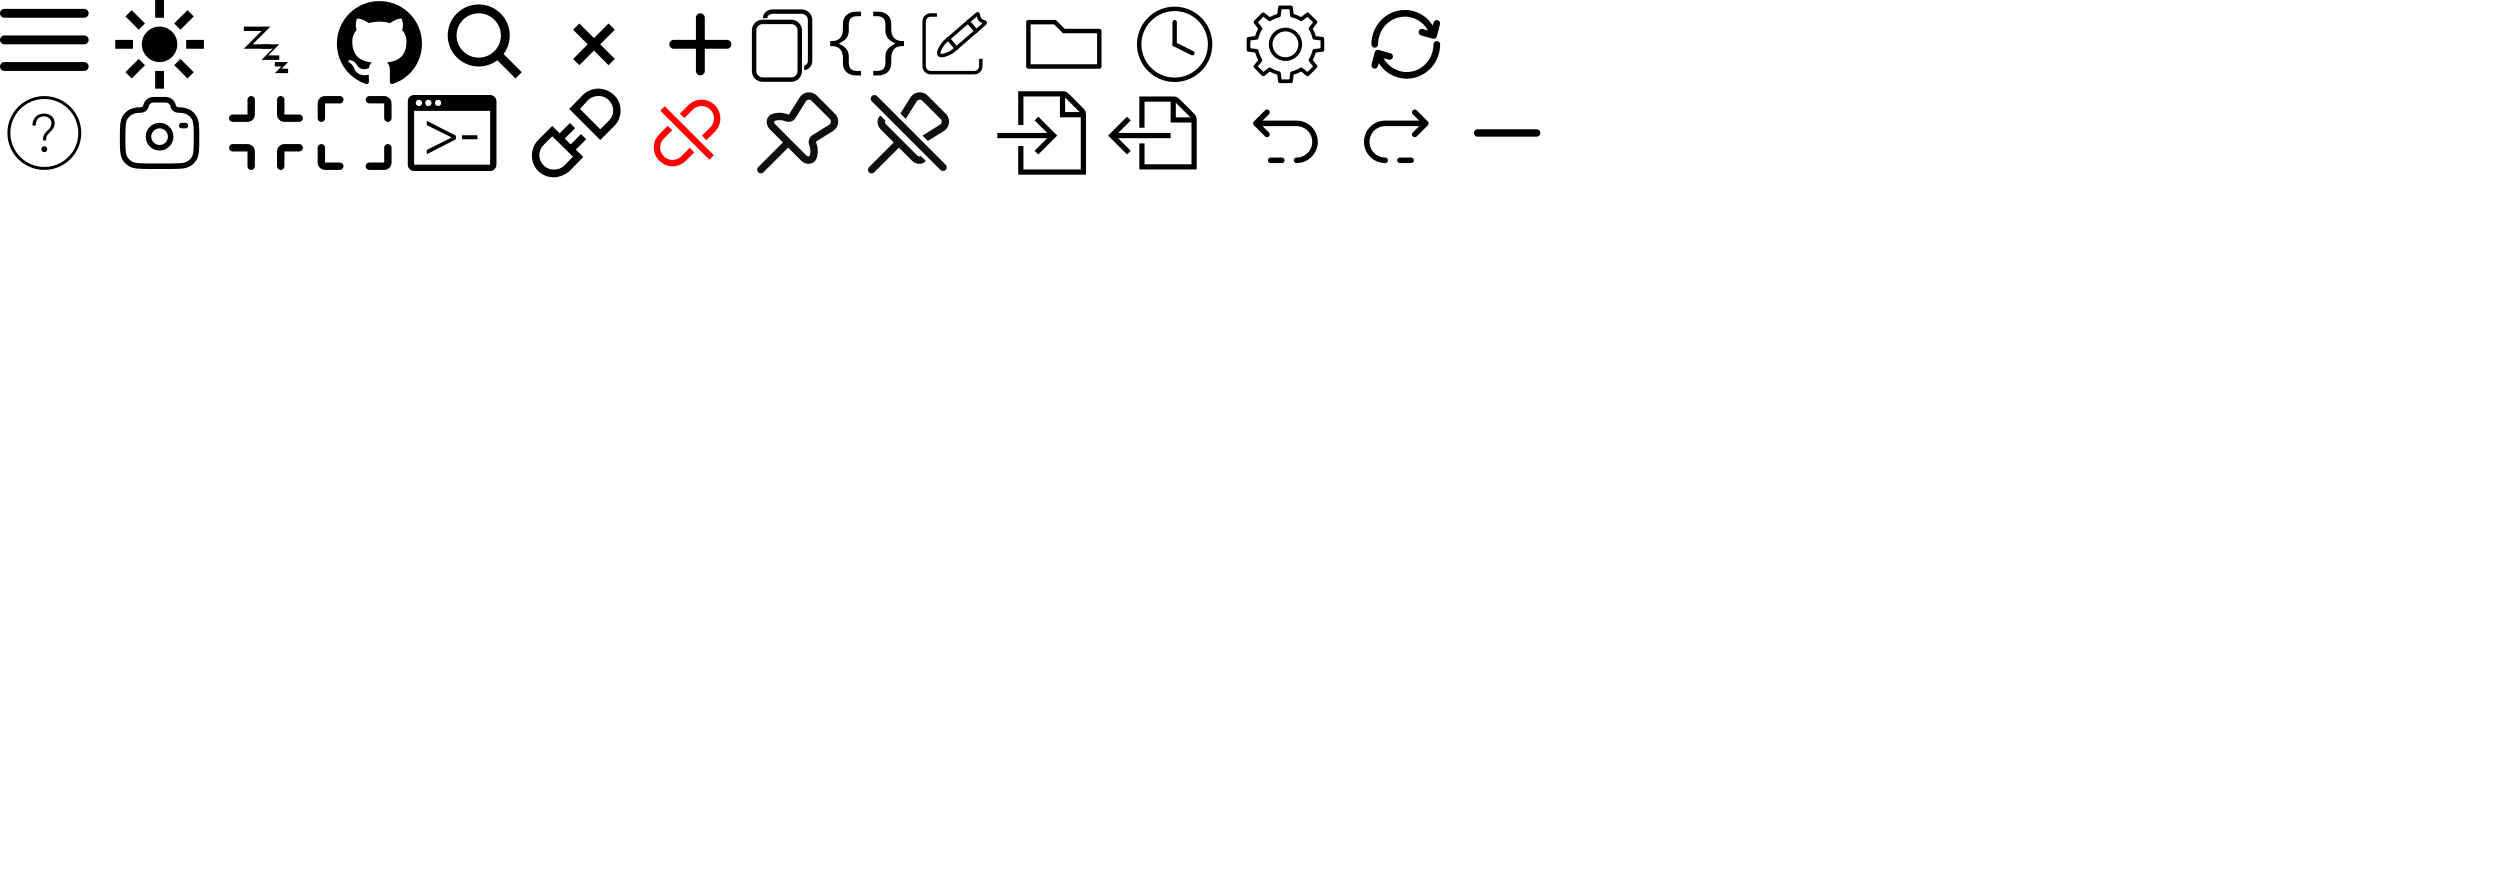
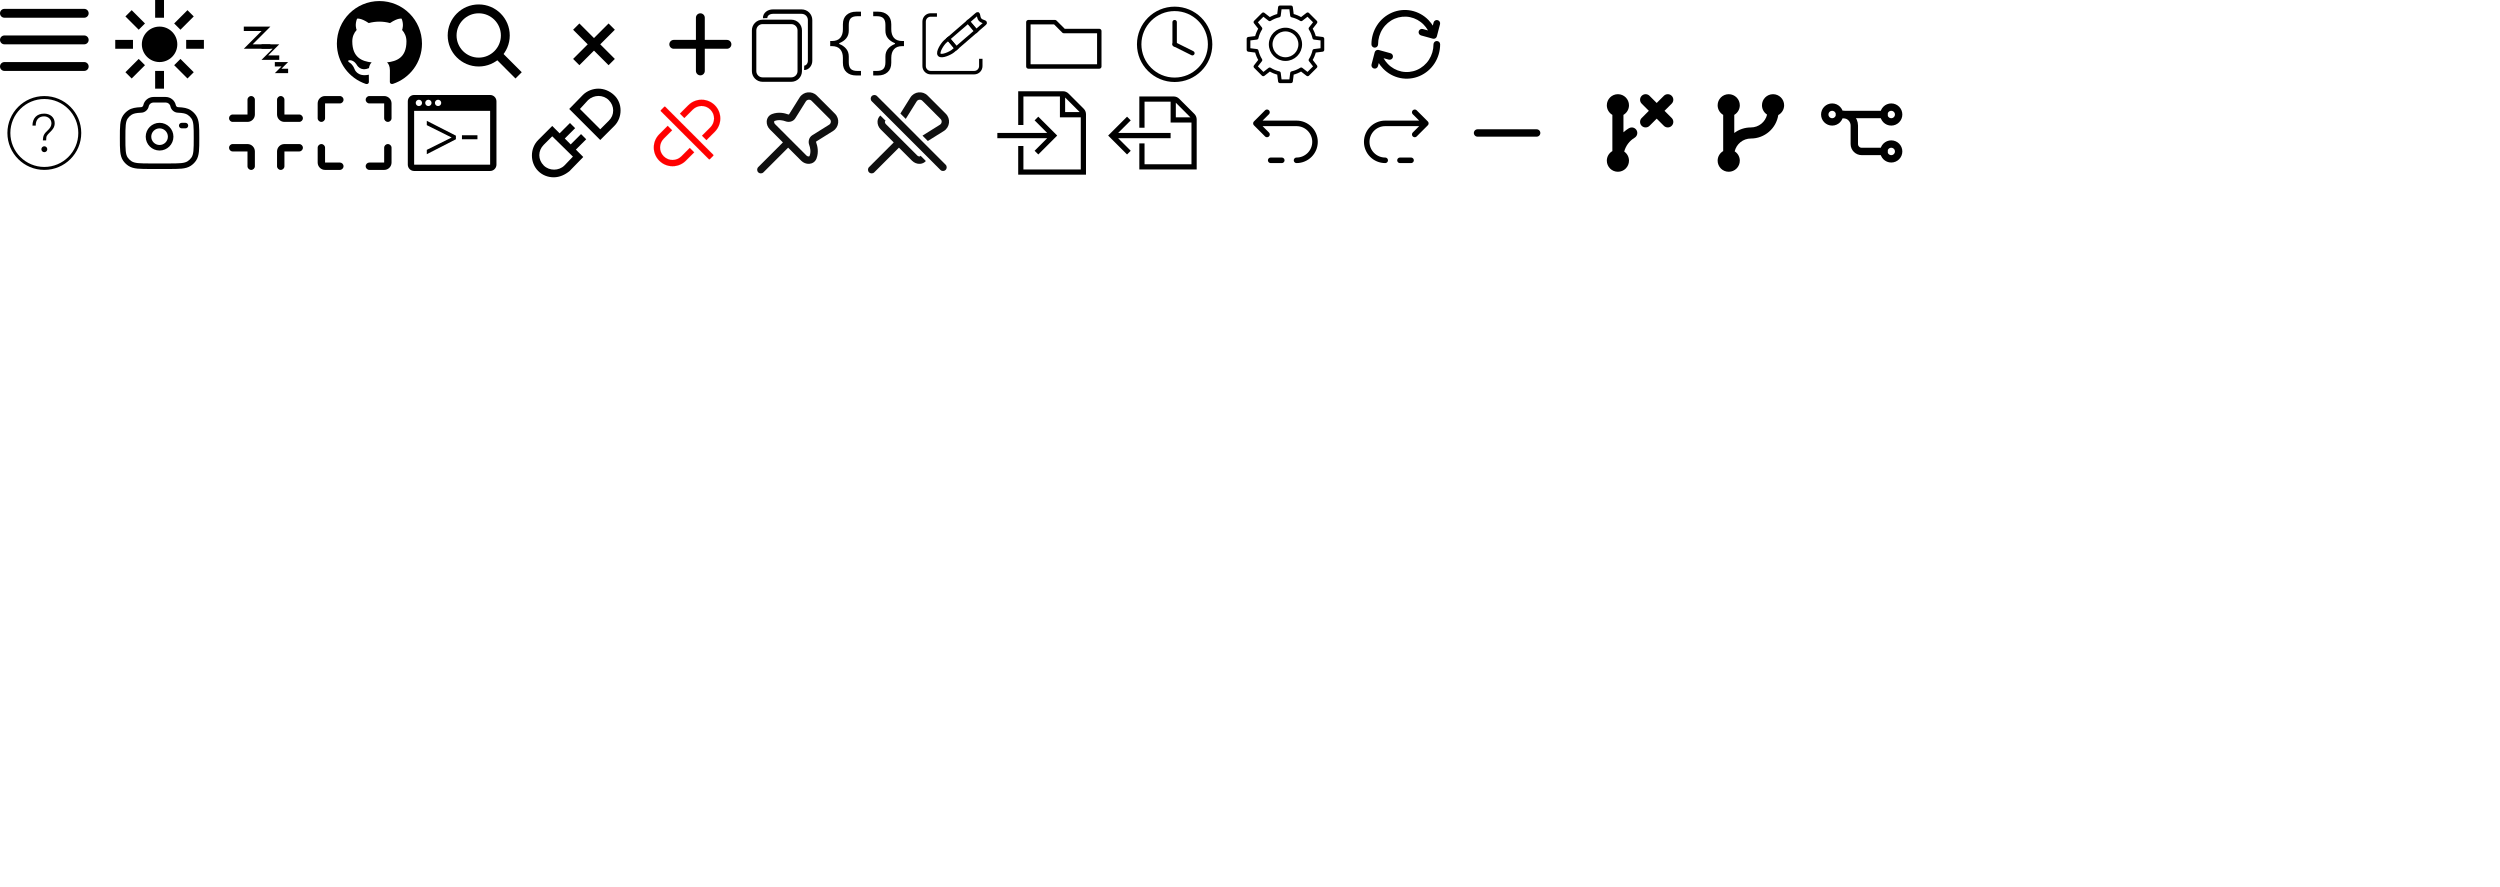
<svg xmlns="http://www.w3.org/2000/svg" width="564" height="200" viewBox="0 0 564 200" fill="#000000" version="1.1" id="svg17">
  <defs id="defs17" />
  <g transform="translate(0, 2)" id="g3">
    <rect x="0" y="0" width="20" height="2" rx="1" id="rect1" />
    <rect x="0" y="6" width="20" height="2" rx="1" id="rect2" />
    <rect x="0" y="12" width="20" height="2" rx="1" id="rect3" />
  </g>
  <g transform="translate(26, 0)" id="g10">
    <circle cx="10" cy="10" r="4" id="circle3" />
    <line x1="10" y1="0" x2="10" y2="4" stroke="#000000" stroke-width="2" id="line3" />
    <line x1="10" y1="16" x2="10" y2="20" stroke="#000000" stroke-width="2" id="line4" />
    <line x1="0" y1="10" x2="4" y2="10" stroke="#000000" stroke-width="2" id="line5" />
    <line x1="16" y1="10" x2="20" y2="10" stroke="#000000" stroke-width="2" id="line6" />
    <line x1="3" y1="3" x2="6" y2="6" stroke="#000000" stroke-width="2" id="line7" />
    <line x1="14" y1="14" x2="17" y2="17" stroke="#000000" stroke-width="2" id="line8" />
    <line x1="3" y1="17" x2="6" y2="14" stroke="#000000" stroke-width="2" id="line9" />
    <line x1="14" y1="6" x2="17" y2="3" stroke="#000000" stroke-width="2" id="line10" />
  </g>
  <g transform="translate(52, 2)" id="g12">
    <path d="M3 4h6l-4 4h4v1H3l4-4H3V4z" fill="#000000" id="path10" />
    <path d="M7 8h4l-2.5 2.5h2.5v1H7l2.5-2.5H7V8z" fill="#000000" id="path11" />
    <path d="M10 12h3l-1.5 1.5h1.5v1h-3l1.5-1.5H10V12z" fill="#000000" id="path12" />
  </g>
  <g transform="translate(76, 0)" id="g13">
    <path fill="#000000" transform="scale(0.8)" d="M12 .297c-6.63 0-12 5.373-12 12c0 5.303 3.438 9.8 8.205 11.385c.6.113.82-.258.82-.577c0-.285-.01-1.04-.015-2.04c-3.338.724-4.042-1.61-4.042-1.61C4.422 18.07 3.633 17.7 3.633 17.7c-1.087-.744.084-.729.084-.729c1.205.084 1.838 1.236 1.838 1.236c1.07 1.835 2.809 1.305 3.495.998c.108-.776.417-1.305.76-1.605c-2.665-.3-5.466-1.332-5.466-5.93c0-1.31.465-2.38 1.235-3.22c-.135-.303-.54-1.523.105-3.176c0 0 1.005-.322 3.3 1.23c.96-.267 1.98-.399 3-.405c1.02.006 2.04.138 3 .405c2.28-1.552 3.285-1.23 3.285-1.23c.645 1.653.24 2.873.12 3.176c.765.84 1.23 1.91 1.23 3.22c0 4.61-2.805 5.625-5.475 5.92c.42.36.81 1.096.81 2.22c0 1.606-.015 2.896-.015 3.286c0 .315.21.69.825.57C20.565 22.092 24 17.592 24 12.297c0-6.627-5.373-12-12-12z" id="path13" />
  </g>
  <g transform="translate(100, 0)" id="g14">
    <circle cx="8" cy="8" r="6" fill="none" stroke="#000000" stroke-width="2" id="circle13" />
    <line x1="12.5" y1="12.5" x2="17" y2="17" stroke="#000000" stroke-width="2" id="line13" />
  </g>
  <g transform="translate(124, 0)" id="g15">
    <line x1="6" y1="6" x2="14" y2="14" stroke="#000000" stroke-width="2" id="line14" />
    <line x1="14" y1="6" x2="6" y2="14" stroke="#000000" stroke-width="2" id="line15" />
  </g>
  <g transform="translate(148, 0)" id="g17">
    <line x1="10" y1="4" x2="10" y2="16" stroke="#000000" stroke-width="2" stroke-linecap="round" id="line16" />
    <line x1="4" y1="10" x2="16" y2="10" stroke="#000000" stroke-width="2" stroke-linecap="round" id="line17" />
  </g>
  <g id="g20" transform="translate(-1.048536,1.677658)">
    <rect style="fill:none;stroke:#000000;stroke-opacity:1;paint-order:markers fill stroke" id="rect18" width="10.295" height="13.015" x="171.176" y="3.263" ry="1.909" />
    <path id="rect18-7" style="fill:none;stroke:#000000;stroke-opacity:1;paint-order:markers fill stroke" d="m 173.663,2.42 c -0.037,-0.889 0.819,-1.477 1.756,-1.477 v 0 h 6.477 c 1.058,0 1.909,0.851 1.909,1.909 v 9.197 c 0,0.845 -0.624,1.598 -1.341,1.569" />
  </g>
  <g id="g21">
    <path d="m 194.235,17.022 h -1.108 q -1.322,0 -2.149,-0.738 -0.82,-0.731 -0.82,-2.119 v -1.1 q 0,-1.248 -0.613,-1.949 -0.613,-0.709 -1.876,-0.709 H 187.294 V 9.254 h 0.377 q 1.263,0 1.876,-0.701 0.613,-0.709 0.613,-1.957 V 5.496 q 0,-1.388 0.82,-2.119 0.827,-0.738 2.149,-0.738 h 1.108 v 1.019 h -0.842 q -1.004,0 -1.462,0.465 -0.45,0.465 -0.45,1.499 v 1.292 q 0,1.026 -0.569,1.728 -0.569,0.694 -1.58,1.1 v 0.177 q 1.012,0.406 1.58,1.108 0.569,0.694 0.569,1.72 v 1.292 q 0,1.034 0.45,1.499 0.458,0.465 1.462,0.465 h 0.842 z m 9.702,-6.616 h -0.377 q -1.263,0 -1.876,0.709 -0.613,0.701 -0.613,1.949 v 1.1 q 0,1.388 -0.827,2.119 -0.82,0.738 -2.141,0.738 h -1.108 V 16.003 h 0.842 q 1.004,0 1.455,-0.465 0.458,-0.465 0.458,-1.499 v -1.292 q 0,-1.026 0.569,-1.72 0.569,-0.701 1.58,-1.108 v -0.177 q -1.012,-0.406 -1.58,-1.1 -0.569,-0.701 -0.569,-1.728 V 5.621 q 0,-1.034 -0.458,-1.499 -0.45,-0.465 -1.455,-0.465 h -0.842 V 2.638 h 1.108 q 1.322,0 2.141,0.738 0.827,0.731 0.827,2.119 v 1.1 q 0,1.248 0.613,1.957 0.613,0.701 1.876,0.701 h 0.377 z" id="text20" style="fill:#000000;stroke-width:1.26;paint-order:markers fill stroke" aria-label="{}" />
  </g>
  <g id="g7" transform="matrix(0.7727079,0,0,0.7819603,46.93265,1.894372)">
    <path id="rect4" style="fill:none;stroke:#000000;stroke-opacity:1;paint-order:markers fill stroke" d="m 225.616,14.537 v 2.092 c 0,1.058 -0.851,1.909 -1.909,1.909 h -12.73 c -1.058,0 -1.909,-0.851 -1.909,-1.909 V 3.808 c 0,-1.058 0.851,-1.909 1.909,-1.909 v 0 l 1.838,1e-7" />
    <g id="g6" transform="rotate(-40.48768,225.7767,14.40388)">
      <rect style="fill:none;stroke:#000000;stroke-opacity:1;paint-order:markers fill stroke" id="rect5" width="7.541" height="3.57" x="222.116" y="3.863" ry="0" />
      <path id="rect5-2" style="fill:none;stroke:#000000;stroke-opacity:1;paint-order:markers fill stroke" d="m 229.779,7.433 h 3.18 c 0.989,0 -0.215,-0.796 -0.215,-1.785 0,-0.989 1.204,-1.785 0.215,-1.785 h -3.18 z" />
      <path id="rect5-2-9" style="fill:none;stroke:#000000;stroke-opacity:1;paint-order:markers fill stroke" d="m 222.071,3.862 h -1.18 c -0.989,0 -3.785,0.796 -3.785,1.785 0,0.989 2.796,1.785 3.785,1.785 h 1.18 z" />
    </g>
  </g>
  <g transform="translate(230, -1)">
    <path d="M2 6h6l2 2h8v8H2z" fill="none" stroke="#000000" stroke-width="1" stroke-linejoin="round" />
  </g>
  <g transform="translate(255, 0)">
    <circle cx="10" cy="10" r="8" fill="none" stroke="#000000" stroke-width="1" />
    <line x1="10" y1="10" x2="10" y2="5" stroke="#000000" stroke-width="1" stroke-linecap="round" />
    <line x1="10" y1="10" x2="14" y2="12" stroke="#000000" stroke-width="1" stroke-linecap="round" />
  </g>
  <g transform="translate(280, 0)">
    <svg width="20px" height="20px" viewBox="0 0 24 24" fill="none">
      <rect width="24" height="24" fill="none" />
      <path d="M13.5 2L13.996 1.938C13.965 1.688 13.752 1.5 13.5 1.5V2ZM10.5 2V1.5C10.248 1.5 10.035 1.688 10.004 1.938L10.5 2ZM13.775 4.198L13.279 4.26C13.305 4.468 13.459 4.639 13.664 4.685L13.775 4.198ZM16.262 5.228L15.995 5.651C16.173 5.764 16.402 5.752 16.569 5.623L16.262 5.228ZM18.01 3.868L18.364 3.515C18.186 3.336 17.902 3.319 17.703 3.474L18.01 3.868ZM20.132 5.99L20.526 6.297C20.681 6.098 20.664 5.814 20.485 5.636L20.132 5.99ZM18.772 7.738L18.377 7.431C18.248 7.598 18.236 7.827 18.349 8.005L18.772 7.738ZM19.802 10.225L19.315 10.336C19.361 10.541 19.532 10.695 19.74 10.721L19.802 10.225ZM22 10.5H22.5C22.5 10.248 22.312 10.035 22.062 10.004L22 10.5ZM22 13.5L22.062 13.996C22.312 13.965 22.5 13.752 22.5 13.5H22ZM19.802 13.775L19.74 13.279C19.532 13.305 19.361 13.459 19.315 13.664L19.802 13.775ZM18.772 16.262L18.349 15.995C18.236 16.173 18.248 16.402 18.377 16.569L18.772 16.262ZM20.132 18.01L20.485 18.364C20.664 18.186 20.681 17.902 20.526 17.703L20.132 18.01ZM18.01 20.132L17.703 20.526C17.902 20.681 18.186 20.664 18.364 20.485L18.01 20.132ZM16.262 18.772L16.569 18.377C16.402 18.248 16.173 18.236 15.995 18.349L16.262 18.772ZM13.775 19.802L13.664 19.315C13.459 19.361 13.305 19.532 13.279 19.74L13.775 19.802ZM13.5 22V22.5C13.752 22.5 13.965 22.312 13.996 22.062L13.5 22ZM10.5 22L10.004 22.062C10.035 22.312 10.248 22.5 10.5 22.5V22ZM10.225 19.802L10.721 19.74C10.695 19.532 10.541 19.361 10.336 19.315L10.225 19.802ZM7.738 18.772L8.005 18.349C7.827 18.236 7.598 18.248 7.431 18.377L7.738 18.772ZM5.99 20.132L5.636 20.485C5.814 20.664 6.098 20.681 6.297 20.526L5.99 20.132ZM3.868 18.01L3.474 17.703C3.319 17.902 3.336 18.186 3.515 18.364L3.868 18.01ZM5.228 16.262L5.623 16.569C5.752 16.402 5.764 16.173 5.651 15.995L5.228 16.262ZM4.198 13.775L4.685 13.664C4.639 13.459 4.468 13.305 4.26 13.279L4.198 13.775ZM2 13.5H1.5C1.5 13.752 1.688 13.965 1.938 13.996L2 13.5ZM2 10.5L1.938 10.004C1.688 10.035 1.5 10.248 1.5 10.5H2ZM4.198 10.225L4.26 10.721C4.468 10.695 4.639 10.541 4.685 10.336L4.198 10.225ZM5.228 7.738L5.651 8.005C5.764 7.827 5.752 7.598 5.623 7.431L5.228 7.738ZM3.868 5.99L3.515 5.636C3.336 5.814 3.319 6.098 3.474 6.297L3.868 5.99ZM5.99 3.868L6.297 3.474C6.098 3.319 5.814 3.336 5.636 3.515L5.99 3.868ZM7.738 5.228L7.431 5.623C7.598 5.752 7.827 5.764 8.005 5.651L7.738 5.228ZM10.225 4.198L10.336 4.685C10.541 4.639 10.695 4.468 10.721 4.26L10.225 4.198ZM13.5 1.5H10.5V2.5H13.5V1.5ZM14.271 4.136L13.996 1.938L13.004 2.062L13.279 4.26L14.271 4.136ZM16.528 4.805C15.728 4.301 14.837 3.925 13.885 3.71L13.664 4.685C14.503 4.875 15.289 5.206 15.995 5.651L16.528 4.805ZM16.569 5.623L18.317 4.263L17.703 3.474L15.955 4.834L16.569 5.623ZM17.657 4.222L19.778 6.343L20.485 5.636L18.364 3.515L17.657 4.222ZM19.737 5.683L18.377 7.431L19.166 8.045L20.526 6.297L19.737 5.683ZM20.29 10.115C20.075 9.163 19.699 8.272 19.195 7.472L18.349 8.005C18.794 8.711 19.125 9.497 19.315 10.336L20.29 10.115ZM22.062 10.004L19.864 9.729L19.74 10.721L21.938 10.996L22.062 10.004ZM22.5 13.5V10.5H21.5V13.5H22.5ZM19.864 14.271L22.062 13.996L21.938 13.004L19.74 13.279L19.864 14.271ZM19.195 16.528C19.699 15.728 20.075 14.837 20.29 13.885L19.315 13.664C19.125 14.503 18.794 15.289 18.349 15.995L19.195 16.528ZM20.526 17.703L19.166 15.955L18.377 16.569L19.737 18.317L20.526 17.703ZM18.364 20.485L20.485 18.364L19.778 17.657L17.657 19.778L18.364 20.485ZM15.955 19.166L17.703 20.526L18.317 19.737L16.569 18.377L15.955 19.166ZM13.885 20.29C14.837 20.075 15.728 19.699 16.528 19.195L15.995 18.349C15.289 18.794 14.503 19.125 13.664 19.315L13.885 20.29ZM13.996 22.062L14.271 19.864L13.279 19.74L13.004 21.938L13.996 22.062ZM10.5 22.5H13.5V21.5H10.5V22.5ZM9.729 19.864L10.004 22.062L10.996 21.938L10.721 19.74L9.729 19.864ZM7.472 19.195C8.272 19.699 9.163 20.075 10.115 20.29L10.336 19.315C9.497 19.125 8.711 18.794 8.005 18.349L7.472 19.195ZM6.297 20.526L8.045 19.166L7.431 18.377L5.683 19.737L6.297 20.526ZM3.515 18.364L5.636 20.485L6.343 19.778L4.222 17.657L3.515 18.364ZM4.834 15.955L3.474 17.703L4.263 18.317L5.623 16.569L4.834 15.955ZM3.71 13.885C3.925 14.837 4.301 15.728 4.805 16.528L5.651 15.995C5.206 15.289 4.875 14.503 4.685 13.664L3.71 13.885ZM1.938 13.996L4.136 14.271L4.26 13.279L2.062 13.004L1.938 13.996ZM1.5 10.5V13.5H2.5V10.5H1.5ZM4.136 9.729L1.938 10.004L2.062 10.996L4.26 10.721L4.136 9.729ZM4.805 7.472C4.301 8.272 3.925 9.163 3.71 10.115L4.685 10.336C4.875 9.497 5.206 8.711 5.651 8.005L4.805 7.472ZM3.474 6.297L4.834 8.045L5.623 7.431L4.263 5.683L3.474 6.297ZM5.636 3.515L3.515 5.636L4.222 6.343L6.343 4.222L5.636 3.515ZM8.045 4.834L6.297 3.474L5.683 4.263L7.431 5.623L8.045 4.834ZM10.115 3.71C9.163 3.925 8.272 4.301 7.472 4.805L8.005 5.651C8.711 5.206 9.497 4.875 10.336 4.685L10.115 3.71ZM10.004 1.938L9.729 4.136L10.721 4.26L10.996 2.062L10.004 1.938Z" fill="#000000" />
      <circle cx="12" cy="12" r="4" stroke="#000000" stroke-linejoin="round" />
    </svg>
  </g>
  <svg transform="translate(305, -2)" width="24px" height="24px" viewBox="0 0 24 24" fill="none">
    <g id="SVGRepo_bgCarrier" stroke-width="0" />
    <g id="SVGRepo_tracerCarrier" stroke-linecap="round" stroke-linejoin="round" />
    <g id="SVGRepo_iconCarrier">
      <path d="M4.395 12.001C4.395 12.416 4.732 12.751 5.146 12.751C5.56 12.75 5.895 12.414 5.895 12L4.395 12.001ZM6.289 8.112L6.919 8.518L6.92 8.518L6.289 8.112ZM9.335 5.534L9.04 4.844L9.039 4.845L9.335 5.534ZM13.256 5.134L13.409 4.399L13.406 4.399L13.256 5.134ZM16.73 7.051L16.19 7.571L16.191 7.572L16.73 7.051ZM17.714 10.208C17.829 10.606 18.244 10.836 18.642 10.721C19.04 10.607 19.27 10.191 19.156 9.793L17.714 10.208ZM17.709 9.812C17.605 10.213 17.846 10.622 18.246 10.726C18.647 10.831 19.057 10.59 19.161 10.189L17.709 9.812ZM19.871 7.457C19.975 7.056 19.735 6.647 19.334 6.543C18.933 6.439 18.523 6.679 18.419 7.08L19.871 7.457ZM18.235 10.723C18.634 10.834 19.048 10.6 19.158 10.2C19.268 9.801 19.034 9.388 18.635 9.278L18.235 10.723ZM15.986 8.546C15.586 8.435 15.173 8.67 15.063 9.069C14.953 9.468 15.187 9.881 15.586 9.992L15.986 8.546ZM19.895 12C19.895 11.586 19.558 11.25 19.144 11.251C18.73 11.251 18.395 11.587 18.395 12.001L19.895 12ZM18.001 15.89L17.371 15.483L17.37 15.483L18.001 15.89ZM14.955 18.468L15.251 19.157L15.251 19.157L14.955 18.468ZM11.034 18.868L10.882 19.602L10.884 19.602L11.034 18.868ZM7.56 16.951L8.1 16.43L8.099 16.43L7.56 16.951ZM6.576 13.793C6.461 13.395 6.046 13.165 5.648 13.28C5.25 13.394 5.02 13.81 5.134 14.208L6.576 13.793ZM6.581 14.189C6.685 13.788 6.445 13.379 6.044 13.275C5.643 13.171 5.233 13.411 5.129 13.812L6.581 14.189ZM4.419 16.544C4.315 16.945 4.555 17.354 4.956 17.459C5.357 17.563 5.767 17.322 5.871 16.921L4.419 16.544ZM6.055 13.278C5.656 13.167 5.242 13.402 5.132 13.801C5.022 14.2 5.256 14.613 5.655 14.723L6.055 13.278ZM8.304 15.456C8.704 15.566 9.117 15.332 9.227 14.932C9.337 14.533 9.103 14.12 8.704 14.01L8.304 15.456ZM5.895 12C5.894 10.765 6.249 9.556 6.919 8.518L5.659 7.705C4.832 8.985 4.394 10.477 4.395 12.001L5.895 12ZM6.92 8.518C7.575 7.5 8.519 6.701 9.631 6.223L9.039 4.845C7.653 5.441 6.476 6.437 5.659 7.705L6.92 8.518ZM9.63 6.223C10.726 5.754 11.938 5.63 13.106 5.868L13.406 4.399C11.939 4.099 10.416 4.254 9.04 4.844L9.63 6.223ZM13.104 5.868C14.28 6.112 15.356 6.706 16.19 7.571L17.27 6.53C16.226 5.448 14.881 4.705 13.409 4.399L13.104 5.868ZM16.191 7.572C16.907 8.313 17.43 9.218 17.714 10.208L19.156 9.793C18.803 8.568 18.156 7.447 17.269 6.529L16.191 7.572ZM19.161 10.189L19.871 7.457L18.419 7.08L17.709 9.812L19.161 10.189ZM18.635 9.278L15.986 8.546L15.586 9.992L18.235 10.723L18.635 9.278ZM18.395 12.001C18.396 13.236 18.041 14.445 17.371 15.483L18.631 16.296C19.458 15.016 19.896 13.524 19.895 12L18.395 12.001ZM17.37 15.483C16.715 16.501 15.771 17.3 14.659 17.779L15.251 19.157C16.637 18.56 17.814 17.564 18.631 16.296L17.37 15.483ZM14.66 17.778C13.564 18.248 12.352 18.371 11.184 18.133L10.884 19.602C12.351 19.902 13.874 19.747 15.251 19.157L14.66 17.778ZM11.187 18.133C10.01 17.889 8.934 17.295 8.1 16.43L7.02 17.471C8.064 18.554 9.409 19.296 10.882 19.602L11.187 18.133ZM8.099 16.43C7.384 15.689 6.86 14.784 6.576 13.793L5.134 14.208C5.487 15.434 6.134 16.555 7.021 17.472L8.099 16.43ZM5.129 13.812L4.419 16.544L5.871 16.921L6.581 14.189L5.129 13.812ZM5.655 14.723L8.304 15.456L8.704 14.01L6.055 13.278L5.655 14.723Z" fill="#000000" />
    </g>
  </svg>
  <svg transform="translate(0, 20)" width="20px" height="20px" viewBox="0 0 32 32" version="1.1" fill="#000000">
    <g id="SVGRepo_bgCarrier" stroke-width="0" />
    <g id="SVGRepo_tracerCarrier" stroke-linecap="round" stroke-linejoin="round" />
    <g id="SVGRepo_iconCarrier">
      <g id="icomoon-ignore"> </g>
      <path d="M16 2.672c-7.361 0-13.328 5.967-13.328 13.328s5.967 13.328 13.328 13.328 13.328-5.967 13.328-13.328c0-7.361-5.967-13.328-13.328-13.328zM16 28.262c-6.761 0-12.262-5.5-12.262-12.262s5.5-12.262 12.262-12.262 12.262 5.5 12.262 12.262c0 6.761-5.5 12.262-12.262 12.262z" fill="#000000"> </path>
      <path d="M15.955 9.013c-2.706 0-4.217 1.672-4.236 4.322h1.176c-0.037-1.922 0.97-3.332 3.005-3.332 1.455 0 2.668 1.026 2.668 2.519 0 0.97-0.523 1.754-1.213 2.407-1.418 1.316-1.815 1.935-1.887 3.738h1.191c0.070-1.635 0.034-1.602 1.461-3.029 0.952-0.896 1.623-1.792 1.623-3.173 0-2.164-1.717-3.452-3.787-3.452z" fill="#000000"> </path>
      <path d="M16 20.799c-0.588 0-1.066 0.477-1.066 1.066 0 0.589 0.478 1.066 1.066 1.066s1.066-0.477 1.066-1.066c0-0.588-0.477-1.066-1.066-1.066z" fill="#000000"> </path>
    </g>
  </svg>
  <svg transform="translate(26, 20)" width="20px" height="20px" viewBox="0 0 24 24" fill="none">
    <g id="SVGRepo_bgCarrier" stroke-width="0" />
    <g id="SVGRepo_tracerCarrier" stroke-linecap="round" stroke-linejoin="round" />
    <g id="SVGRepo_iconCarrier">
      <path fill-rule="evenodd" clip-rule="evenodd" d="M7.598 4.487C7.865 3.177 9.031 2.25 10.366 2.25H13.634C14.969 2.25 16.135 3.177 16.402 4.487C16.463 4.789 16.737 5.011 17.022 5.011H17.038L17.055 5.012C18.458 5.073 19.536 5.245 20.436 5.836C21.003 6.208 21.491 6.686 21.871 7.245C22.344 7.939 22.552 8.737 22.652 9.701C22.75 10.644 22.75 11.825 22.75 13.321V13.406C22.75 14.902 22.75 16.084 22.652 17.026C22.552 17.99 22.344 18.788 21.871 19.483C21.491 20.041 21.003 20.52 20.436 20.892C19.733 21.353 18.926 21.557 17.948 21.654C16.99 21.75 15.789 21.75 14.263 21.75H9.737C8.211 21.75 7.01 21.75 6.052 21.654C5.074 21.557 4.267 21.353 3.564 20.892C2.997 20.52 2.509 20.041 2.129 19.483C1.656 18.788 1.448 17.99 1.348 17.026C1.25 16.084 1.25 14.902 1.25 13.406V13.321C1.25 11.825 1.25 10.644 1.348 9.701C1.448 8.737 1.656 7.939 2.129 7.245C2.509 6.686 2.997 6.208 3.564 5.836C4.464 5.245 5.542 5.073 6.945 5.012L6.962 5.011H6.978C7.263 5.011 7.537 4.789 7.598 4.487ZM10.366 3.75C9.725 3.75 9.189 4.193 9.068 4.786C8.873 5.747 8.021 6.502 6.996 6.511C5.648 6.571 4.925 6.736 4.387 7.09C3.983 7.355 3.638 7.694 3.369 8.089C3.093 8.494 2.927 9.013 2.84 9.856C2.751 10.712 2.75 11.816 2.75 13.364C2.75 14.912 2.751 16.015 2.84 16.871C2.927 17.714 3.093 18.233 3.369 18.639C3.638 19.033 3.983 19.373 4.387 19.637C4.804 19.911 5.338 20.076 6.201 20.162C7.075 20.249 8.202 20.25 9.778 20.25H14.222C15.798 20.25 16.924 20.249 17.799 20.162C18.662 20.076 19.196 19.911 19.613 19.637C20.017 19.373 20.363 19.033 20.631 18.639C20.907 18.233 21.073 17.714 21.16 16.871C21.249 16.015 21.25 14.912 21.25 13.364C21.25 11.816 21.249 10.712 21.16 9.856C21.073 9.013 20.907 8.494 20.631 8.089C20.363 7.694 20.017 7.355 19.613 7.09C19.075 6.736 18.352 6.571 17.004 6.511C15.979 6.502 15.127 5.747 14.932 4.786C14.811 4.193 14.275 3.75 13.634 3.75H10.366ZM12 10.75C10.757 10.75 9.75 11.757 9.75 13C9.75 14.243 10.757 15.25 12 15.25C13.243 15.25 14.25 14.243 14.25 13C14.25 11.757 13.243 10.75 12 10.75ZM8.25 13C8.25 10.929 9.929 9.25 12 9.25C14.071 9.25 15.75 10.929 15.75 13C15.75 15.071 14.071 16.75 12 16.75C9.929 16.75 8.25 15.071 8.25 13ZM17.25 10C17.25 9.586 17.586 9.25 18 9.25H19C19.414 9.25 19.75 9.586 19.75 10C19.75 10.414 19.414 10.75 19 10.75H18C17.586 10.75 17.25 10.414 17.25 10Z" fill="#000000" />
    </g>
  </svg>
  <svg transform="translate(50, 20)" width="20px" height="20px" viewBox="0 0 24 24" fill="none">
    <g id="SVGRepo_bgCarrier" stroke-width="0" />
    <g id="SVGRepo_tracerCarrier" stroke-linecap="round" stroke-linejoin="round" />
    <g id="SVGRepo_iconCarrier">
      <path d="M7 9C8.105 9 9 8.105 9 7V3C9 2.448 8.552 2 8 2C7.448 2 7 2.448 7 3V7H3C2.448 7 2 7.448 2 8C2 8.552 2.448 9 3 9H7Z" fill="#000000" />
      <path d="M17 9C15.895 9 15 8.105 15 7V3C15 2.448 15.448 2 16 2C16.552 2 17 2.448 17 3V7H21C21.552 7 22 7.448 22 8C22 8.552 21.552 9 21 9H17Z" fill="#000000" />
      <path d="M17 15C15.895 15 15 15.895 15 17V21C15 21.552 15.448 22 16 22C16.552 22 17 21.552 17 21V17H21C21.552 17 22 16.552 22 16C22 15.448 21.552 15 21 15H17Z" fill="#000000" />
      <path d="M9 17C9 15.895 8.105 15 7 15H3C2.448 15 2 15.448 2 16C2 16.552 2.448 17 3 17H7V21C7 21.552 7.448 22 8 22C8.552 22 9 21.552 9 21V17Z" fill="#000000" />
    </g>
  </svg>
  <svg transform="translate(70, 20)" width="20px" height="20px" viewBox="0 0 24 24" fill="none">
    <g id="SVGRepo_bgCarrier" stroke-width="0" />
    <g id="SVGRepo_tracerCarrier" stroke-linecap="round" stroke-linejoin="round" />
    <g id="SVGRepo_iconCarrier">
      <path d="M4 2C2.895 2 2 2.895 2 4V8C2 8.552 2.448 9 3 9C3.552 9 4 8.552 4 8V4H8C8.552 4 9 3.552 9 3C9 2.448 8.552 2 8 2H4Z" fill="#000000" />
      <path d="M20 2C21.105 2 22 2.895 22 4V8C22 8.552 21.552 9 21 9C20.448 9 20 8.552 20 8V4H16C15.448 4 15 3.552 15 3C15 2.448 15.448 2 16 2H20Z" fill="#000000" />
      <path d="M20 22C21.105 22 22 21.105 22 20V16C22 15.448 21.552 15 21 15C20.448 15 20 15.448 20 16V20H16C15.448 20 15 20.448 15 21C15 21.552 15.448 22 16 22H20Z" fill="#000000" />
      <path d="M2 20C2 21.105 2.895 22 4 22H8C8.552 22 9 21.552 9 21C9 20.448 8.552 20 8 20H4V16C4 15.448 3.552 15 3 15C2.448 15 2 15.448 2 16V20Z" fill="#000000" />
    </g>
  </svg>
  <svg fill="#000000" transform="translate(92, 20)" width="20px" height="20px" version="1.1" id="Capa_1" viewBox="0 0 27.269 27.269" xml:space="preserve">
    <g id="SVGRepo_bgCarrier" stroke-width="0" />
    <g id="SVGRepo_tracerCarrier" stroke-linecap="round" stroke-linejoin="round" />
    <g id="SVGRepo_iconCarrier">
      <g>
        <path d="M25.322,1.947H1.949C0.869,1.947,0,2.818,0,3.898v19.477c0,1.074,0.869,1.947,1.949,1.947h23.373 c1.07,0,1.947-0.873,1.947-1.947V3.898C27.27,2.818,26.393,1.947,25.322,1.947z M9.312,3.41c0.537,0,0.973,0.436,0.973,0.975 c0,0.537-0.436,0.973-0.973,0.973c-0.539,0-0.975-0.436-0.975-0.973C8.338,3.845,8.773,3.41,9.312,3.41z M6.33,3.41 c0.537,0,0.975,0.436,0.975,0.975c0,0.537-0.438,0.973-0.975,0.973c-0.539,0-0.975-0.436-0.975-0.973 C5.355,3.845,5.791,3.41,6.33,3.41z M3.406,3.41c0.541,0,0.975,0.436,0.975,0.975c0,0.537-0.434,0.973-0.975,0.973 c-0.535,0-0.971-0.436-0.971-0.973C2.436,3.845,2.871,3.41,3.406,3.41z M25.322,23.375H1.949V6.838h23.373 C25.322,6.838,25.322,23.375,25.322,23.375z" />
        <path d="M14.797,15.566L5.844,20.16v-1.332l7.602-3.781v-0.039l-7.602-3.782V9.894l8.953,4.572V15.566z" />
        <path d="M21.422,14.334v1.232h-4.764v-1.232H21.422z" />
        <g> </g>
        <g> </g>
        <g> </g>
        <g> </g>
        <g> </g>
        <g> </g>
        <g> </g>
        <g> </g>
        <g> </g>
        <g> </g>
        <g> </g>
        <g> </g>
        <g> </g>
        <g> </g>
        <g> </g>
      </g>
    </g>
  </svg>
  <svg fill="#000000" transform="translate(120, 20)" height="20px" width="20px" version="1.1" id="XMLID_127_" viewBox="0 0 24 24" xml:space="preserve">
    <g id="SVGRepo_bgCarrier" stroke-width="0" />
    <g id="SVGRepo_tracerCarrier" stroke-linecap="round" stroke-linejoin="round" />
    <g id="SVGRepo_iconCarrier">
      <g id="connect">
        <g>
          <path d="M5.9,24c-1.6,0-3.1-0.6-4.2-1.7C0.6,21.2,0,19.7,0,18.1c0-1.6,0.6-3.1,1.7-4.2l3.8-3.8l2,2l2.8-2.8l1.4,1.4l-2.8,2.8 l1.6,1.6l2.8-2.8l1.4,1.4l-2.8,2.8l2,2l-3.7,3.8C9,23.3,7.5,24,5.9,24z M5.5,12.9l-2.3,2.3C2.4,16,2,17,2,18s0.4,2,1.2,2.8 c1.5,1.5,4.1,1.5,5.6,0l2.3-2.4L5.5,12.9z M18.5,13.9l-8.4-8.4l3.7-3.8C14.9,0.6,16.5,0,18,0c1.5,0,3,0.6,4.2,1.7 C23.4,2.8,24,4.3,24,5.9s-0.6,3.1-1.7,4.2L18.5,13.9z M13,5.5l5.5,5.5l2.3-2.3C21.6,7.9,22,7,22,5.9c0-1-0.4-2-1.2-2.8 c-1.5-1.5-4-1.5-5.6,0L13,5.5z" />
        </g>
      </g>
    </g>
  </svg>
  <svg fill="#ff0000" transform="translate(145, 20)" width="20px" height="20px" viewBox="0 0 1024 1024" class="icon" stroke="#ff0000">
    <g id="SVGRepo_bgCarrier" stroke-width="0" />
    <g id="SVGRepo_tracerCarrier" stroke-linecap="round" stroke-linejoin="round" />
    <g id="SVGRepo_iconCarrier">
      <path d="M832.6 191.4c-84.6-84.6-221.5-84.6-306 0l-96.9 96.9 51 51 96.9-96.9c53.8-53.8 144.6-59.5 204 0 59.5 59.5 53.8 150.2 0 204l-96.9 96.9 51.1 51.1 96.9-96.9c84.4-84.6 84.4-221.5-.1-306.1zM446.5 781.6c-53.8 53.8-144.6 59.5-204 0-59.5-59.5-53.8-150.2 0-204l96.9-96.9-51.1-51.1-96.9 96.9c-84.6 84.6-84.6 221.5 0 306s221.5 84.6 306 0l96.9-96.9-51-51-96.8 97zM260.3 209.4a8.03 8.03 0 0 0-11.3 0L209.4 249a8.03 8.03 0 0 0 0 11.3l554.4 554.4c3.1 3.1 8.2 3.1 11.3 0l39.6-39.6c3.1-3.1 3.1-8.2 0-11.3L260.3 209.4z" />
    </g>
  </svg>
  <svg transform="translate(170, 20)" width="20px" height="20px" viewBox="0 0 24 24" fill="none">
    <g id="SVGRepo_bgCarrier" stroke-width="0" />
    <g id="SVGRepo_tracerCarrier" stroke-linecap="round" stroke-linejoin="round" />
    <g id="SVGRepo_iconCarrier">
      <path fill-rule="evenodd" clip-rule="evenodd" d="M17.122 1.87C15.757 0.506 13.478 0.766 12.456 2.403L9.611 6.959C9.61 6.96 9.609 6.962 9.604 6.965C9.597 6.97 9.583 6.978 9.56 6.985C9.509 6.999 9.442 6.998 9.383 6.976C8.412 6.616 6.745 6.221 5.014 6.873C4.081 7.224 3.616 8.032 3.565 8.852C3.517 9.635 3.833 10.44 4.414 11.021L7.95 14.556L1.27 21.236C0.879 21.627 0.879 22.26 1.27 22.651C1.66 23.041 2.293 23.041 2.684 22.651L9.364 15.97L12.899 19.506C13.481 20.087 14.285 20.404 15.068 20.355C15.888 20.304 16.697 19.839 17.048 18.907C17.7 17.175 17.304 15.509 16.944 14.537C16.922 14.478 16.921 14.411 16.936 14.36C16.942 14.337 16.95 14.323 16.955 14.316C16.959 14.311 16.961 14.31 16.961 14.31L21.518 11.464C23.155 10.442 23.415 8.163 22.05 6.799L17.122 1.87ZM14.152 3.462C14.493 2.916 15.253 2.83 15.708 3.284L20.636 8.213C21.091 8.668 21.004 9.427 20.458 9.768L15.902 12.613C14.957 13.203 14.747 14.364 15.069 15.233C15.355 16.004 15.583 17.122 15.176 18.201C15.148 18.275 15.117 18.302 15.098 18.315C15.074 18.332 15.027 18.354 14.944 18.359C14.767 18.37 14.514 18.292 14.314 18.092L5.828 9.607C5.629 9.407 5.55 9.153 5.561 8.976C5.567 8.894 5.589 8.846 5.605 8.822C5.619 8.803 5.645 8.772 5.719 8.744C6.799 8.337 7.917 8.565 8.688 8.851C9.557 9.173 10.717 8.963 11.307 8.018L14.152 3.462Z" fill="#0F0F0F" />
    </g>
  </svg>
  <svg width="20px" height="20px" viewBox="0 0 24 24" fill="none" transform="translate(195, 20)">
    <g id="SVGRepo_bgCarrier" stroke-width="0" />
    <g id="SVGRepo_tracerCarrier" stroke-linecap="round" stroke-linejoin="round" />
    <g id="SVGRepo_iconCarrier">
      <path d="M17.122 1.87C15.757 0.506 13.478 0.766 12.456 2.403L9.752 6.733L11.197 8.178C11.236 8.127 11.272 8.074 11.307 8.018L14.152 3.462C14.493 2.916 15.253 2.83 15.708 3.284L20.636 8.213C21.091 8.668 21.004 9.427 20.458 9.768L15.902 12.613C15.846 12.648 15.793 12.685 15.742 12.723L17.187 14.168L21.518 11.464C23.155 10.442 23.415 8.163 22.05 6.799L17.122 1.87Z" fill="#0F0F0F" />
      <path d="M3.565 8.852C3.602 8.266 3.85 7.686 4.329 7.274L5.777 8.723C5.758 8.73 5.738 8.737 5.719 8.744C5.645 8.772 5.619 8.803 5.605 8.822C5.589 8.846 5.567 8.894 5.561 8.976C5.55 9.153 5.629 9.407 5.828 9.607L14.314 18.092C14.514 18.292 14.767 18.37 14.944 18.359C15.027 18.354 15.074 18.332 15.098 18.315C15.117 18.302 15.148 18.275 15.176 18.201C15.184 18.182 15.191 18.163 15.198 18.143L16.646 19.591C16.235 20.071 15.654 20.319 15.068 20.355C14.285 20.404 13.481 20.087 12.899 19.506L9.364 15.97L2.684 22.651C2.293 23.041 1.66 23.041 1.27 22.651C0.879 22.26 0.879 21.627 1.27 21.236L7.95 14.556L4.414 11.021C3.833 10.44 3.517 9.635 3.565 8.852Z" fill="#0F0F0F" />
      <path d="M2.008 2.008C1.617 2.398 1.617 3.032 2.008 3.422L20.586 22C20.977 22.391 21.61 22.391 22 22C22.391 21.61 22.391 20.977 22 20.586L3.422 2.008C3.032 1.617 2.398 1.617 2.008 2.008Z" fill="#0F0F0F" />
    </g>
  </svg>
  <svg fill="#000000" transform="translate(225, 20)" width="20px" height="20px" viewBox="0 0 1920 1920">
    <g id="SVGRepo_bgCarrier" stroke-width="0" />
    <g id="SVGRepo_tracerCarrier" stroke-linecap="round" stroke-linejoin="round" />
    <g id="SVGRepo_iconCarrier">
      <path d="m807.186 686.592 272.864 272.864H0v112.94h1080.05l-272.864 272.978 79.736 79.849 409.296-409.183-409.296-409.184-79.736 79.736ZM1870.419 434.69l-329.221-329.11C1509.688 74.07 1465.979 56 1421.48 56H451.773v730.612h112.94V168.941h790.584v451.762h451.762v1129.405H564.714v-508.233h-112.94v621.173H1920V554.52c0-45.176-17.619-87.754-49.58-119.83Zm-402.181-242.37 315.443 315.442h-315.443V192.319Z" fill-rule="evenodd" />
    </g>
  </svg>
  <svg fill="#000000" transform="translate(250, 20)" width="20px" height="20px" viewBox="0 0 1920 1920">
    <g id="SVGRepo_bgCarrier" stroke-width="0" />
    <g id="SVGRepo_tracerCarrier" stroke-linecap="round" stroke-linejoin="round" />
    <g id="SVGRepo_iconCarrier">
      <path d="m0 1016.081 409.186 409.073 79.85-79.736-272.867-272.979h1136.415V959.611H216.169l272.866-272.866-79.85-79.85L0 1016.082ZM1465.592 305.32l315.445 315.445h-315.445V305.32Zm402.184 242.372-329.224-329.11C1507.042 187.07 1463.334 169 1418.835 169h-743.83v677.647h112.94V281.941h564.706v451.765h451.765v903.53H787.946V1185.47H675.003v564.705h1242.353V667.522c0-44.498-18.07-88.207-49.581-119.83Z" fill-rule="evenodd" />
    </g>
  </svg>
  <svg transform="translate(280, 22)" width="20px" height="20px" viewBox="0 0 24 24" fill="none">
    <g id="SVGRepo_bgCarrier" stroke-width="0" />
    <g id="SVGRepo_tracerCarrier" stroke-linecap="round" stroke-linejoin="round" />
    <g id="SVGRepo_iconCarrier">
      <path d="M4 7H15C17.761 7 20 9.239 20 12C20 14.761 17.761 17 15 17M4 7L7 4M4 7L7 10M8 17H11" stroke="#000000" stroke-width="1.5" stroke-linecap="round" stroke-linejoin="round" />
    </g>
  </svg>
  <svg transform="translate(305, 22)" width="20px" height="20px" viewBox="0 0 24 24" fill="none">
    <g id="SVGRepo_bgCarrier" stroke-width="0" />
    <g id="SVGRepo_tracerCarrier" stroke-linecap="round" stroke-linejoin="round" />
    <g id="SVGRepo_iconCarrier">
      <path d="M20 7H9C6.239 7 4 9.239 4 12C4 14.761 6.239 17 9 17M20 7L17 4M20 7L17 10M16 17H13" stroke="#000000" stroke-width="1.5" stroke-linecap="round" stroke-linejoin="round" />
    </g>
  </svg>
  <svg transform="translate(330, 20)" width="20px" height="20px" viewBox="0 0 24 24" fill="none">
    <path d="M4 12H20" stroke="#000000" stroke-width="2" stroke-linecap="round" />
  </svg>
+   <svg transform="translate(360, 20)" width="20px" height="20px" viewBox="0 0 16 16" fill="#000000">
+     <g id="SVGRepo_bgCarrier" stroke-width="0" />
+     <g id="SVGRepo_tracerCarrier" stroke-linecap="round" stroke-linejoin="round" />
+     <g id="SVGRepo_iconCarrier">
+       <path fill="#000000" fill-rule="evenodd" d="M4,1 C5.105,1 6,1.895 6,3 C6,3.683 5.657,4.287 5.134,4.647 L5,4.732 L5,7.877 C5.296,7.607 5.62,7.363 5.97,7.152 C6.123,7.056 6.305,7 6.5,7 C7.052,7 7.5,7.448 7.5,8 C7.5,8.329 7.341,8.62 7.097,8.803 L7.001,8.866 C6.069,9.43 5.409,10.328 5.138,11.355 C5.659,11.716 6,12.318 6,13 C6,14.105 5.105,15 4,15 C2.895,15 2,14.105 2,13 C2,12.317 2.343,11.713 2.866,11.353 L3,11.268 L3,4.732 C2.402,4.387 2,3.74 2,3 C2,1.895 2.895,1 4,1 Z M8.293,1.293 C8.653,0.932 9.221,0.905 9.613,1.21 L9.707,1.293 L11,2.586 L12.293,1.293 C12.683,0.902 13.317,0.902 13.707,1.293 C14.068,1.653 14.095,2.221 13.79,2.613 L13.707,2.707 L12.414,4 L13.707,5.293 C14.098,5.683 14.098,6.317 13.707,6.707 C13.347,7.068 12.779,7.095 12.387,6.79 L12.293,6.707 L11,5.414 L9.707,6.707 C9.317,7.098 8.683,7.098 8.293,6.707 C7.932,6.347 7.905,5.779 8.21,5.387 L8.293,5.293 L9.586,4 L8.293,2.707 C7.902,2.317 7.902,1.683 8.293,1.293 Z" />
+     </g>
+   </svg>
+   <svg transform="translate(385, 20)" width="20px" height="20px" viewBox="0 0 16 16" fill="#000000">
+     <g id="SVGRepo_bgCarrier" stroke-width="0" />
+     <g id="SVGRepo_tracerCarrier" stroke-linecap="round" stroke-linejoin="round" />
+     <g id="SVGRepo_iconCarrier">
+       <path fill="#000000" fill-rule="evenodd" d="M6,3 C6,3.74 5.598,4.387 5,4.732 L5,8 C5.836,7.372 6.874,7 8,7 C9.421,7 10.612,6.012 10.921,4.685 C10.367,4.329 10,3.707 10,3 C10,1.895 10.895,1 12,1 C13.105,1 14,1.895 14,3 C14,3.764 13.572,4.428 12.942,4.765 C12.574,7.163 10.501,9 8,9 C6.579,9 5.388,9.988 5.078,11.315 C5.633,11.671 6,12.293 6,13 C6,14.105 5.105,15 4,15 C2.895,15 2,14.105 2,13 C2,12.26 2.402,11.613 3,11.268 L3,4.732 C2.402,4.387 2,3.74 2,3 C2,1.895 2.895,1 4,1 C5.105,1 6,1.895 6,3 Z" />
+     </g>
+   </svg>
+   <svg transform="translate(410, 20)" width="20px" height="20px" viewBox="0 0 24 24" fill="none">
+     <g id="SVGRepo_bgCarrier" stroke-width="0" />
+     <g id="SVGRepo_tracerCarrier" stroke-linecap="round" stroke-linejoin="round" />
+     <g id="SVGRepo_iconCarrier">
+       <circle cx="4" cy="7" r="2" stroke="#000000" stroke-width="2" stroke-linecap="round" stroke-linejoin="round" />
+       <circle cx="20" cy="7" r="2" stroke="#000000" stroke-width="2" stroke-linecap="round" stroke-linejoin="round" />
+       <circle cx="20" cy="17" r="2" stroke="#000000" stroke-width="2" stroke-linecap="round" stroke-linejoin="round" />
+       <path d="M18 7H6" stroke="#000000" stroke-width="2" stroke-linecap="round" stroke-linejoin="round" />
+       <path d="M7 7V7C8.657 7 10 8.343 10 10V15C10 16.105 10.895 17 12 17H18" stroke="#000000" stroke-width="2" stroke-linecap="round" stroke-linejoin="round" />
+     </g>
+   </svg>
</svg>
